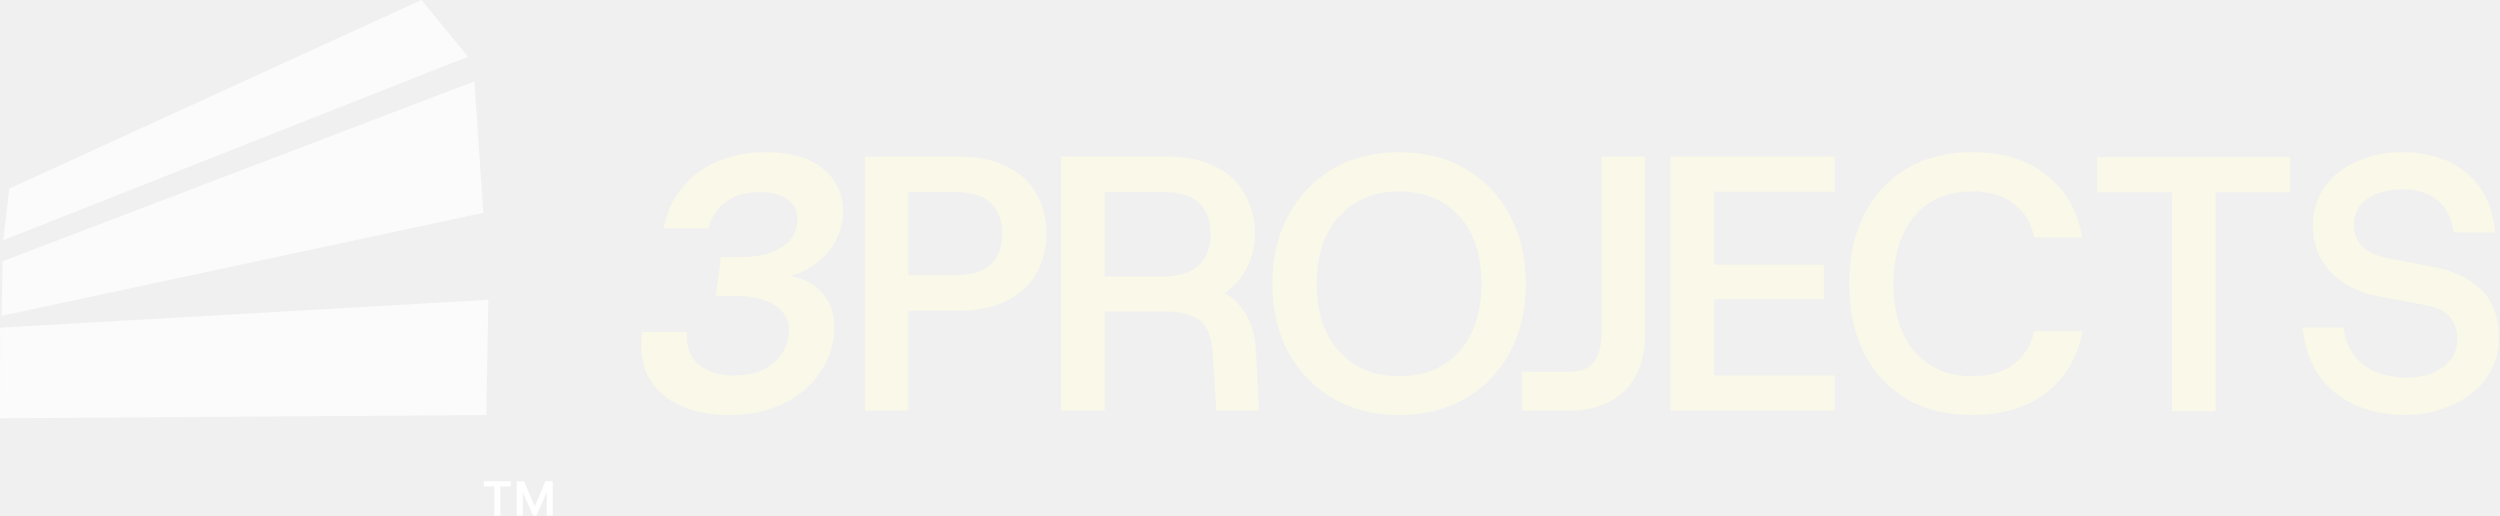
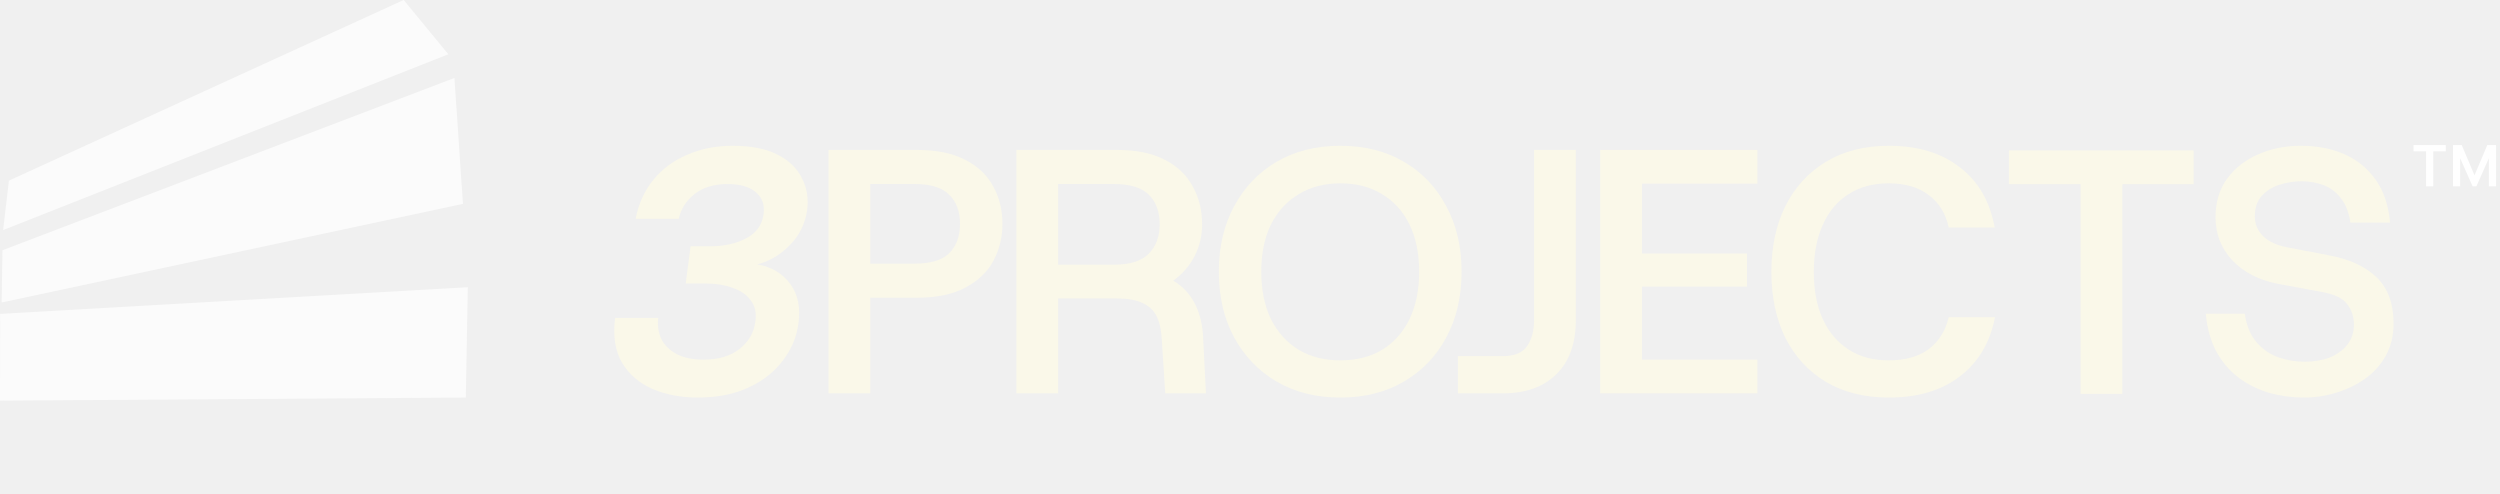
- <svg xmlns="http://www.w3.org/2000/svg" width="1115" height="230" viewBox="0 0 1115 230" fill="none">
+ <svg xmlns="http://www.w3.org/2000/svg" width="1164" height="230" viewBox="0 0 1164 230" fill="none">
  <path d="M216.881 185.093L217.809 133.737L0.066 146.155L0 186.546L216.881 185.093Z" fill="#FBFBFB" />
  <path d="M215.543 94.9L211.586 36.298L1.152 116.512L0.758 140.827L215.543 94.9Z" fill="#FBFBFB" />
  <path d="M208.743 25.263L187.958 0L4.152 84.107L1.453 107.111L208.743 25.263Z" fill="#FBFBFB" />
  <path d="M324.935 185.102C317.055 185.102 309.985 183.753 303.724 181.054C297.571 178.355 292.876 174.307 289.638 168.91C286.399 163.405 285.32 156.443 286.399 148.023H306.477C306.045 151.585 306.531 154.878 307.934 157.9C309.445 160.814 311.82 163.135 315.058 164.862C318.405 166.589 322.561 167.453 327.526 167.453C334.542 167.453 340.155 165.78 344.365 162.434C348.575 159.087 351.004 154.931 351.652 149.966C352.299 145.972 351.652 142.68 349.709 140.089C347.873 137.391 345.067 135.394 341.289 134.098C337.619 132.695 333.247 131.993 328.174 131.993H319.268L321.535 114.668H330.602C337.187 114.668 342.8 113.427 347.442 110.944C352.191 108.461 354.89 104.683 355.538 99.61C356.077 95.292 354.836 91.892 351.813 89.409C348.899 86.927 344.527 85.685 338.698 85.685C332.437 85.685 327.31 87.25 323.316 90.381C319.43 93.511 317.001 97.343 316.03 101.877H295.952C297.356 94.752 300.108 88.708 304.21 83.742C308.312 78.669 313.547 74.783 319.916 72.084C326.285 69.278 333.355 67.874 341.127 67.874C349.655 67.874 356.563 69.224 361.852 71.922C367.249 74.621 371.082 78.291 373.348 82.933C375.723 87.466 376.533 92.486 375.777 97.991C374.806 104.36 372.107 109.757 367.681 114.182C363.363 118.608 358.344 121.577 352.623 123.088C359.316 124.275 364.443 127.352 368.005 132.317C371.567 137.175 372.809 143.327 371.729 150.776C370.866 157.036 368.437 162.757 364.443 167.939C360.557 173.12 355.268 177.276 348.575 180.406C341.883 183.537 334.003 185.102 324.935 185.102Z" fill="#FAF8E9" />
  <path d="M385.779 183.147V69.805H426.906C435.973 69.805 443.421 71.317 449.25 74.339C455.187 77.361 459.559 81.463 462.365 86.645C465.28 91.826 466.737 97.709 466.737 104.294C466.737 110.446 465.334 116.167 462.527 121.457C459.721 126.638 455.349 130.794 449.412 133.924C443.583 137.055 436.081 138.62 426.906 138.62H405.209V183.147H385.779ZM405.209 122.752H425.772C433.328 122.752 438.726 121.133 441.964 117.894C445.31 114.548 446.983 110.015 446.983 104.294C446.983 98.465 445.31 93.931 441.964 90.692C438.726 87.346 433.328 85.673 425.772 85.673H405.209V122.752Z" fill="#FAF8E9" />
  <path d="M473.242 183.147V69.805H520.036C528.995 69.805 536.389 71.317 542.218 74.339C548.155 77.361 552.527 81.517 555.333 86.806C558.248 91.988 559.705 97.871 559.705 104.455C559.705 109.853 558.518 114.818 556.143 119.352C553.768 123.885 550.476 127.663 546.266 130.686C550.8 133.385 554.2 137.055 556.467 141.696C558.734 146.23 559.975 151.519 560.191 157.564L561.486 183.147H542.542L540.923 158.05C540.707 153.624 539.897 150.008 538.494 147.201C537.091 144.395 534.878 142.344 531.855 141.049C528.941 139.645 524.947 138.944 519.874 138.944H492.672V183.147H473.242ZM492.672 123.238H518.74C526.188 123.238 531.586 121.511 534.932 118.056C538.278 114.602 539.951 110.069 539.951 104.455C539.951 98.626 538.278 94.039 534.932 90.692C531.586 87.346 526.134 85.673 518.578 85.673H492.672V123.238Z" fill="#FAF8E9" />
  <path d="M624.002 185.102C612.776 185.102 602.899 182.619 594.372 177.654C585.952 172.688 579.367 165.834 574.618 157.09C569.868 148.347 567.493 138.146 567.493 126.488C567.493 114.938 569.868 104.791 574.618 96.048C579.367 87.196 585.952 80.288 594.372 75.323C602.899 70.357 612.776 67.874 624.002 67.874C635.336 67.874 645.213 70.357 653.633 75.323C662.161 80.288 668.745 87.196 673.387 96.048C678.136 104.791 680.511 114.938 680.511 126.488C680.511 138.146 678.136 148.347 673.387 157.09C668.745 165.834 662.161 172.688 653.633 177.654C645.213 182.619 635.336 185.102 624.002 185.102ZM624.002 167.777C631.558 167.777 638.035 166.158 643.432 162.919C648.937 159.573 653.201 154.824 656.224 148.671C659.246 142.41 660.757 135.016 660.757 126.488C660.757 117.961 659.246 110.62 656.224 104.468C653.201 98.315 648.937 93.619 643.432 90.381C638.035 87.034 631.558 85.361 624.002 85.361C616.662 85.361 610.239 87.034 604.734 90.381C599.229 93.619 594.911 98.315 591.781 104.468C588.758 110.62 587.247 117.961 587.247 126.488C587.247 135.016 588.758 142.41 591.781 148.671C594.911 154.824 599.229 159.573 604.734 162.919C610.239 166.158 616.662 167.777 624.002 167.777Z" fill="#FAF8E9" />
  <path d="M678.816 183.147V165.822H699.703C705.1 165.822 708.878 164.257 711.037 161.126C713.196 157.996 714.276 153.948 714.276 148.982V69.805H733.706V148.982C733.706 159.885 730.683 168.304 724.638 174.241C718.593 180.178 710.282 183.147 699.703 183.147H678.816Z" fill="#FAF8E9" />
  <path d="M745.07 183.147V69.805H818.256V85.511H764.5V118.056H813.399V133.438H764.5V167.441H818.256V183.147H745.07Z" fill="#FAF8E9" />
  <path d="M879.48 185.102C868.146 185.102 858.377 182.673 850.173 177.816C841.969 172.85 835.655 165.996 831.229 157.252C826.911 148.401 824.752 138.2 824.752 126.65C824.752 114.992 826.911 104.791 831.229 96.048C835.655 87.196 841.969 80.288 850.173 75.323C858.377 70.357 868.146 67.874 879.48 67.874C892.973 67.874 903.983 71.221 912.511 77.913C921.147 84.498 926.544 93.835 928.703 105.925H907.33C905.926 99.448 902.85 94.429 898.1 90.867C893.351 87.196 887.09 85.361 879.318 85.361C872.086 85.361 865.879 87.034 860.698 90.381C855.516 93.619 851.522 98.369 848.716 104.629C845.909 110.782 844.506 118.122 844.506 126.65C844.506 135.178 845.909 142.518 848.716 148.671C851.522 154.716 855.516 159.411 860.698 162.757C865.879 166.104 872.086 167.777 879.318 167.777C887.09 167.777 893.297 166.05 897.938 162.596C902.688 159.033 905.818 154.068 907.33 147.699H928.865C926.598 159.465 921.147 168.64 912.511 175.225C903.983 181.81 892.973 185.102 879.48 185.102Z" fill="#FAF8E9" />
  <path d="M1072.67 185.102C1067.27 185.102 1061.98 184.4 1056.8 182.997C1051.62 181.486 1046.87 179.165 1042.55 176.035C1038.34 172.904 1034.83 168.856 1032.03 163.891C1029.33 158.925 1027.65 152.988 1027.01 146.08H1045.14C1046.01 151.693 1047.84 156.119 1050.65 159.357C1053.45 162.596 1056.8 164.916 1060.69 166.32C1064.68 167.723 1068.78 168.425 1072.99 168.425C1077.31 168.425 1081.19 167.777 1084.65 166.482C1088.1 165.078 1090.86 163.081 1092.91 160.491C1094.96 157.9 1095.98 154.77 1095.98 151.099C1095.98 147.537 1094.96 144.407 1092.91 141.708C1090.96 138.902 1086.92 136.959 1080.76 135.879L1060.69 132.155C1051.73 130.428 1044.6 126.758 1039.31 121.145C1034.13 115.532 1031.54 108.893 1031.54 101.229C1031.54 94.213 1033.32 88.222 1036.88 83.257C1040.55 78.291 1045.36 74.513 1051.29 71.922C1057.34 69.224 1063.98 67.874 1071.21 67.874C1078.77 67.874 1085.51 69.17 1091.45 71.76C1097.39 74.351 1102.24 78.291 1106.02 83.58C1109.8 88.762 1112.07 95.454 1112.82 103.658H1094.36C1093.61 98.8 1092.1 94.968 1089.83 92.162C1087.67 89.355 1084.97 87.358 1081.73 86.171C1078.6 84.984 1075.2 84.39 1071.53 84.39C1068.19 84.39 1064.79 84.93 1061.33 86.009C1057.99 87.088 1055.23 88.816 1053.08 91.19C1050.92 93.565 1049.84 96.749 1049.84 100.743C1049.84 104.306 1051.13 107.382 1053.72 109.973C1056.31 112.563 1060.31 114.344 1065.7 115.316L1084.33 118.878C1093.82 120.605 1101.22 124.005 1106.51 129.079C1111.8 134.152 1114.44 141.331 1114.44 150.614C1114.44 156.227 1113.25 161.192 1110.88 165.51C1108.5 169.828 1105.27 173.444 1101.16 176.358C1097.17 179.165 1092.69 181.324 1087.73 182.835C1082.87 184.346 1077.85 185.102 1072.67 185.102Z" fill="#FAF8E9" />
  <path d="M968.726 183.383V85.747H935.371V70.041H1021.35V85.747H988.156V183.383H968.726Z" fill="#FAF8E9" />
-   <path d="M237.795 230L230.988 214.632H233.744L238.505 225.907L243.265 214.632H246.022L239.215 230H237.795ZM230.487 230V214.632H233.159V230H230.487ZM243.85 230V214.632H246.523V230H243.85ZM220.464 230V215.968H223.137V230H220.464ZM215.787 216.971V214.632H227.814V216.971H215.787Z" fill="white" />
+   <g transform="translate(1124 68) scale(1.25) translate(-216 -215)">
+     <path d="M237.795 230L230.988 214.632H233.744L238.505 225.907L243.265 214.632H246.022L239.215 230H237.795ZM230.487 230V214.632H233.159V230H230.487ZM243.85 230V214.632H246.523V230H243.85ZM220.464 230V215.968H223.137V230H220.464ZM215.787 216.971V214.632H227.814V216.971H215.787Z" fill="white" />
+   </g>
</svg>
